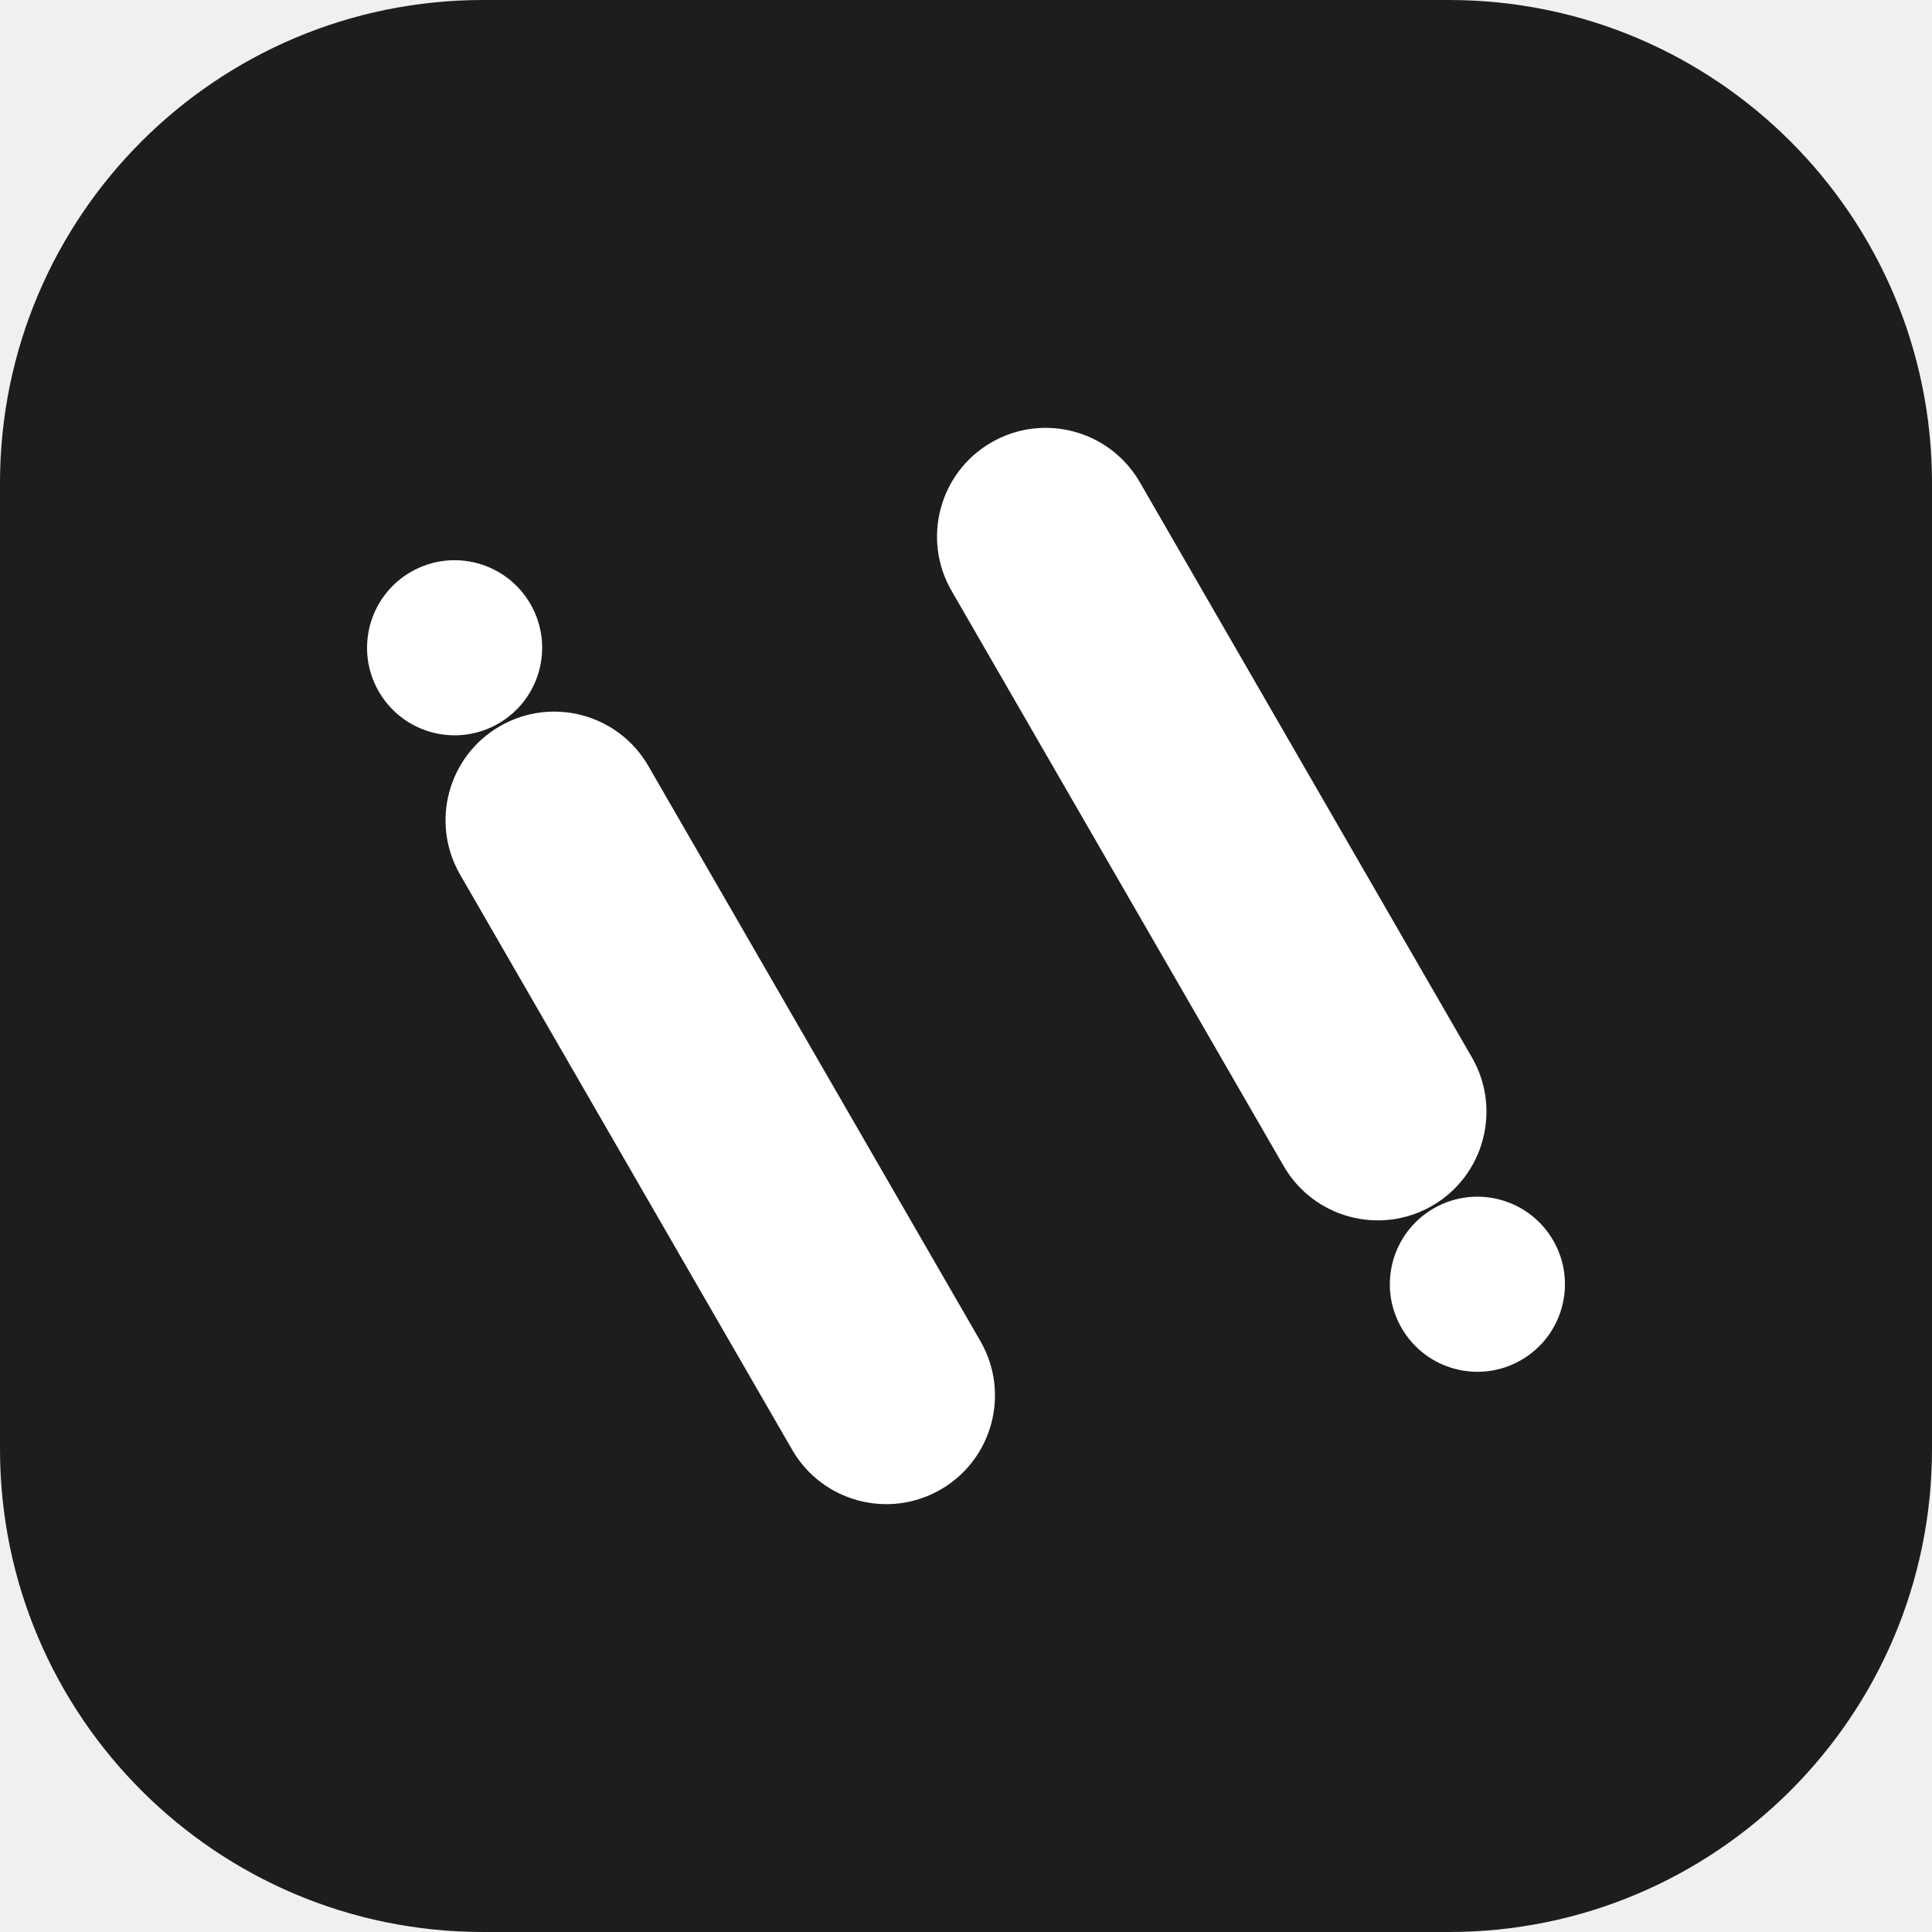
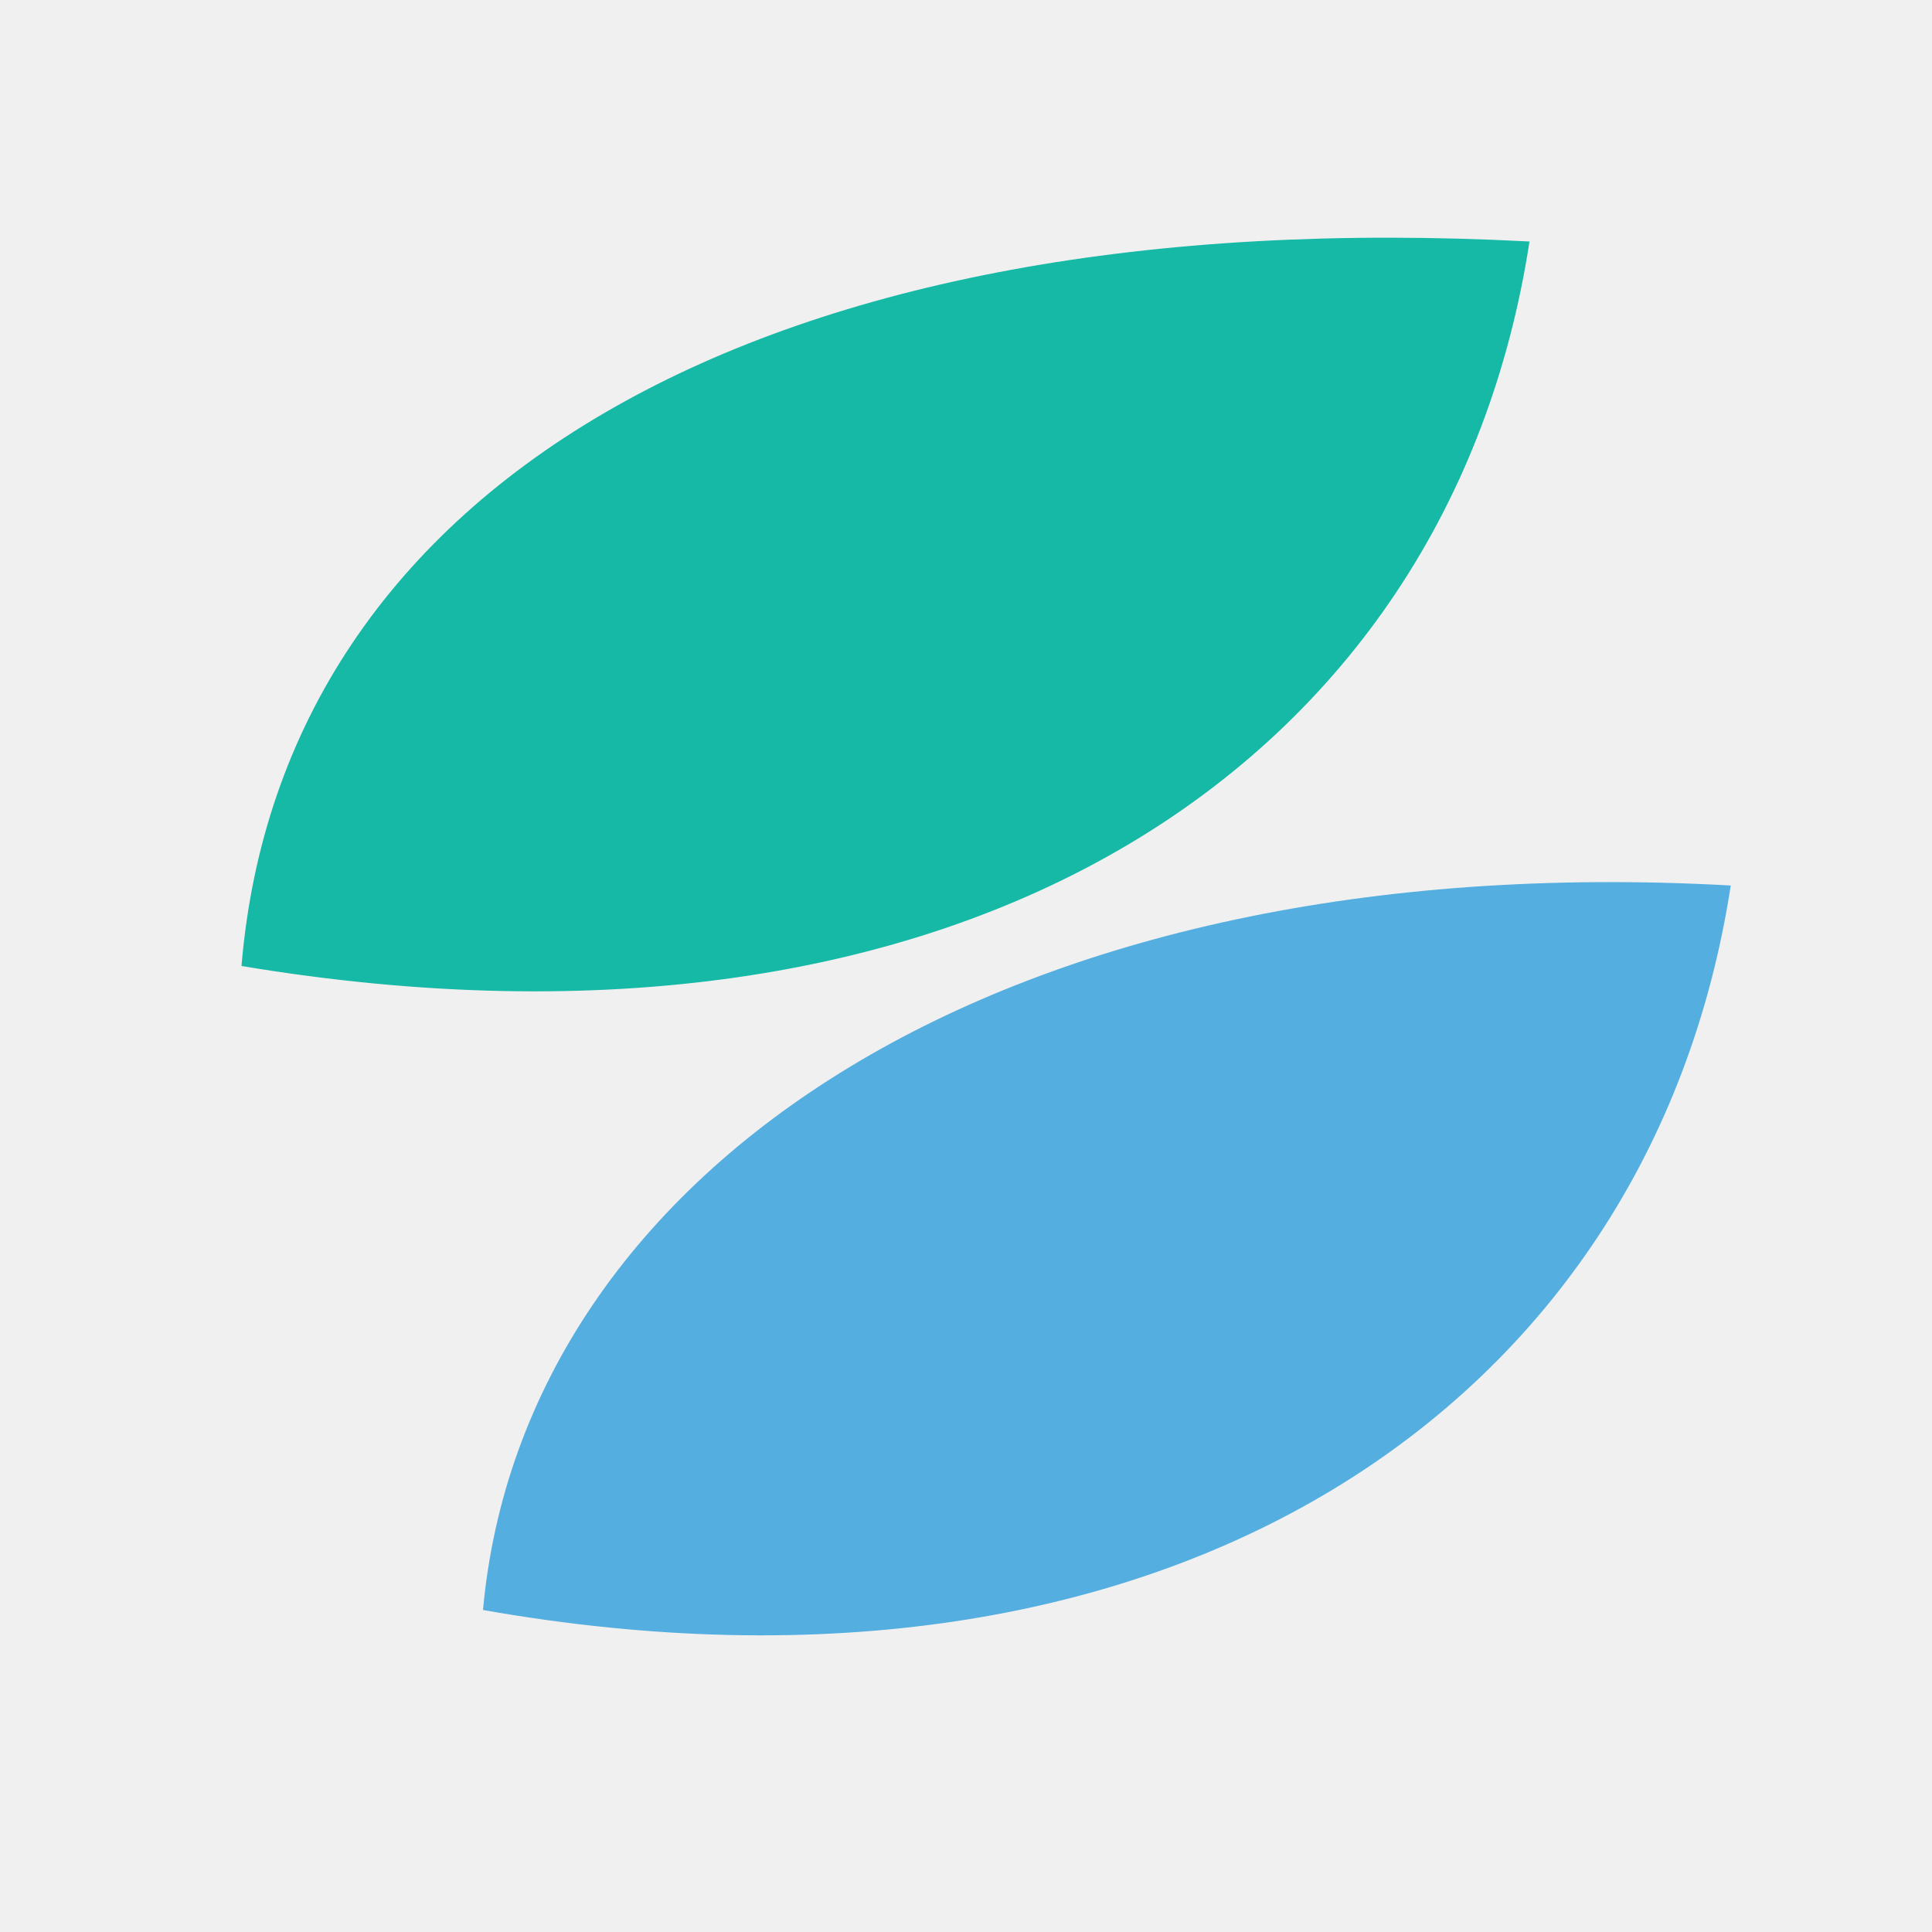
- <svg xmlns="http://www.w3.org/2000/svg" viewBox="0 0 32 32">
-   <rect width="32" height="32" rx="8" fill="#1d1d1b" />
-   <g transform="translate(4 4) rotate(-30 12 12)" fill="#fff">
-     <circle cx="7.3" cy="3.2" r="1.45" />
-     <rect x="5.5" y="4.7" width="3.6" height="14.6" rx="1.8" />
-     <rect x="14.9" y="4.7" width="3.6" height="14.6" rx="1.8" />
-     <circle cx="16.7" cy="20.8" r="1.45" />
-   </g>
+ <svg xmlns="http://www.w3.org/2000/svg" viewBox="0 0 48 48">
+   <path d="M6 24C7 12 19 5 38 6C36 19 24 27 6 24Z" fill="#16b8a6" />
+   <path d="M12 40C13 29 25 21 43 22C41 35 29 43 12 40Z" fill="#54aee0" />
</svg>
